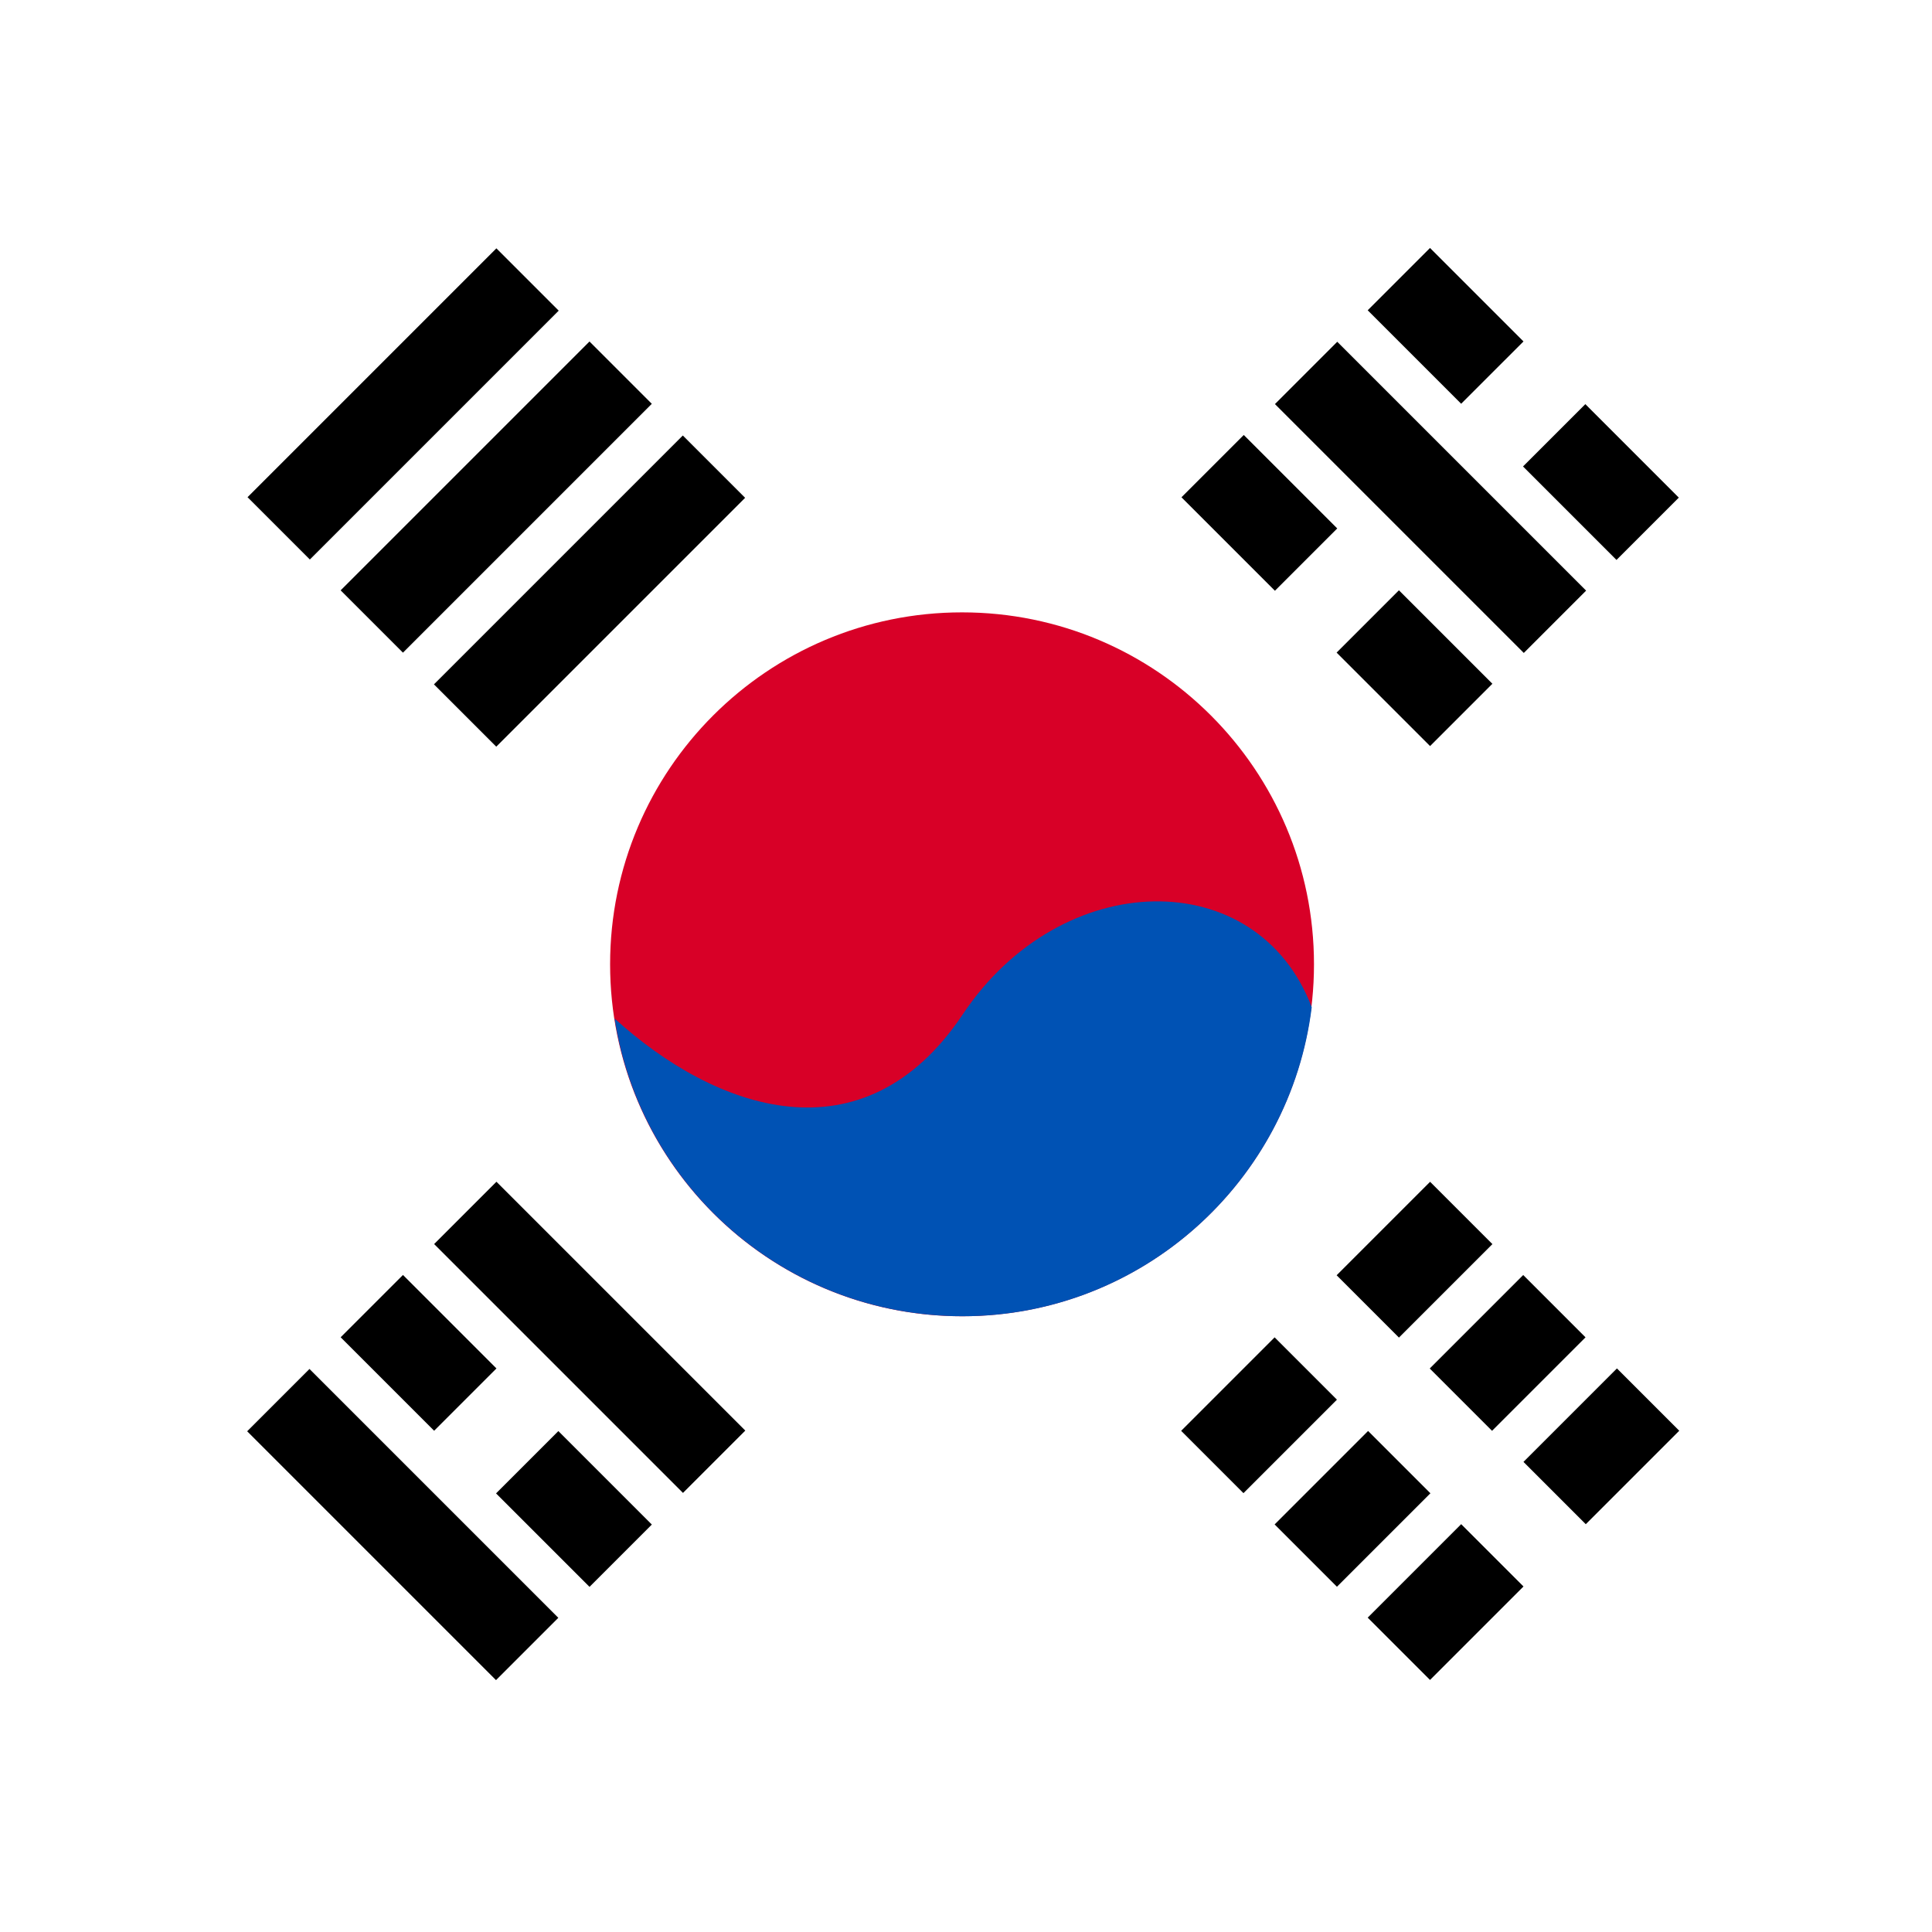
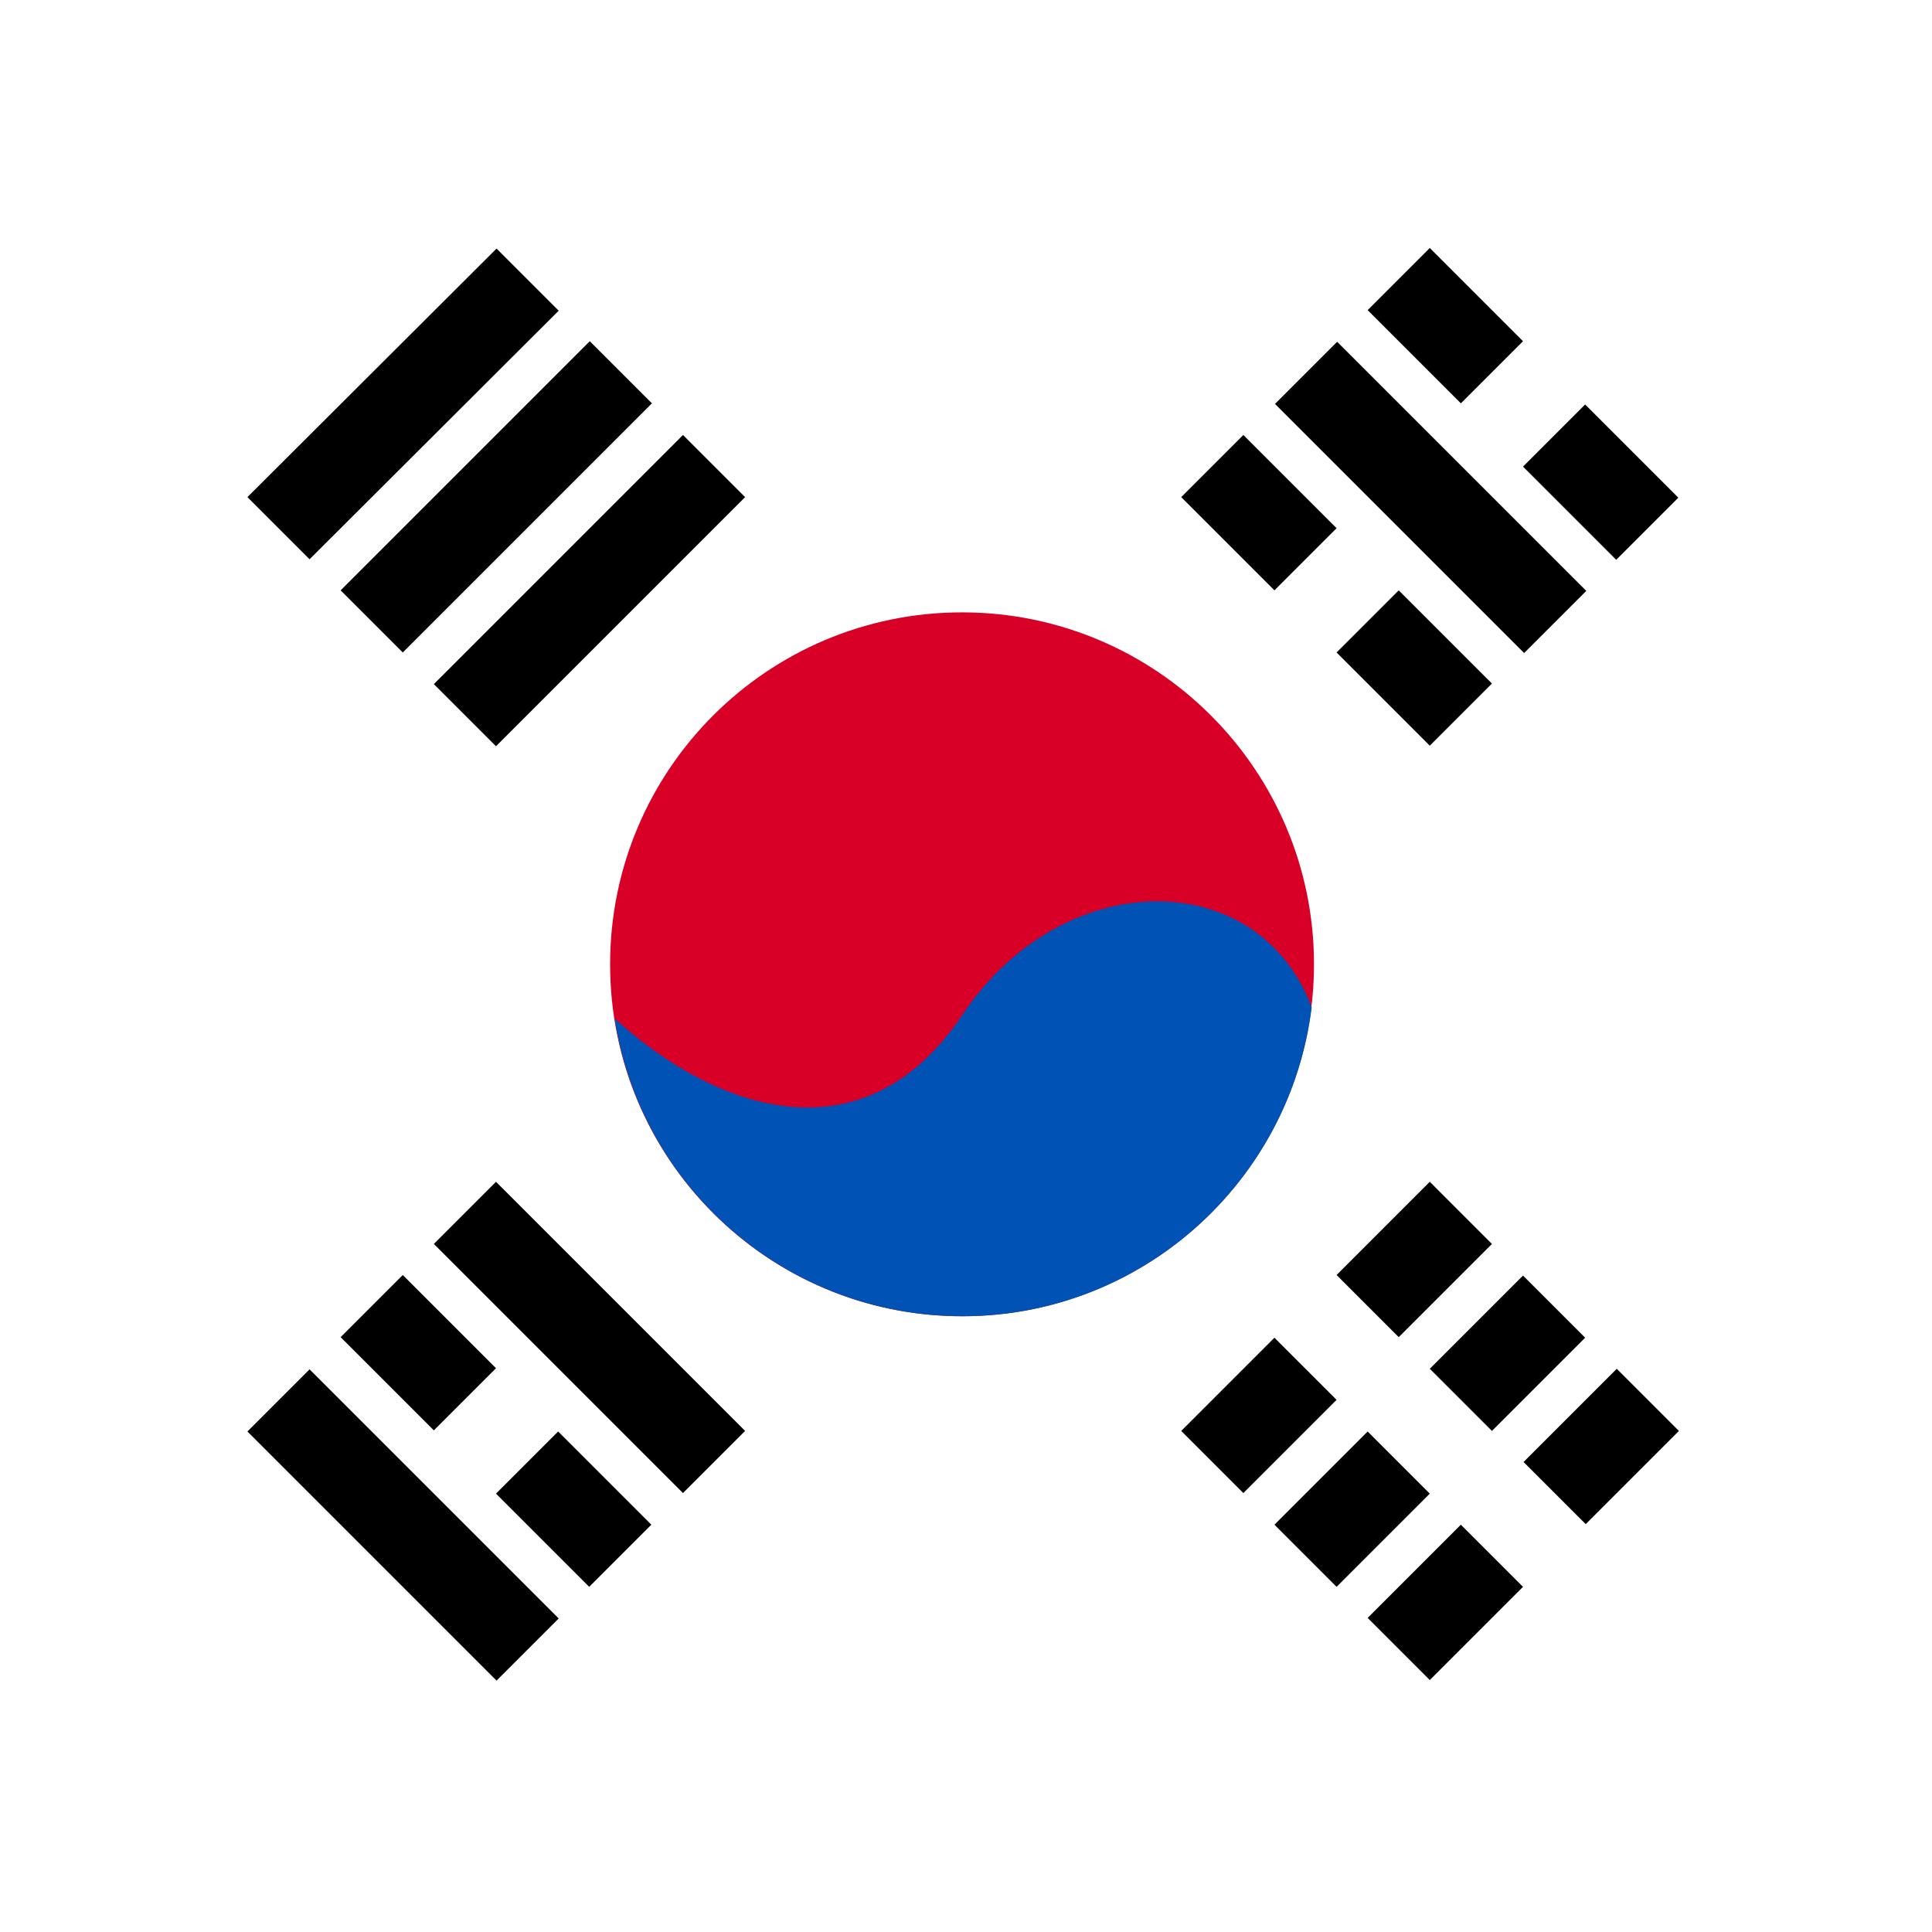
<svg xmlns="http://www.w3.org/2000/svg" version="1.1" viewBox="0 0 342 342">
-   <rect x="0" fill="#FFFFFF" width="342" height="342" />
-   <g fill="#000000">
-     <rect x="238.7" y="215.2" transform="matrix(0.7071 -0.7071 0.7071 0.7071 -84.344 242.3636)" width="23.4" height="15.6" />
-     <rect x="211.2" y="242.7" transform="matrix(0.7071 -0.7071 0.7071 0.7071 -111.8675 231.0089)" width="23.4" height="15.6" />
-     <rect x="271.8" y="248.2" transform="matrix(0.7071 -0.7071 0.7071 0.7071 -98.0097 275.4712)" width="23.4" height="15.6" />
-     <rect x="244.2" y="275.8" transform="matrix(0.7071 -0.7071 0.7071 0.7071 -125.5836 264.0074)" width="23.4" height="15.6" />
-     <rect x="255.2" y="231.7" transform="matrix(0.7071 -0.7071 0.7071 0.7071 -91.1976 258.867)" width="23.4" height="15.6" />
-     <rect x="227.7" y="259.3" transform="matrix(0.7071 -0.7071 0.7071 0.7071 -118.7256 247.5085)" width="23.4" height="15.6" />
-     <rect x="245.4" y="56.9" transform="matrix(0.7071 -0.7071 0.7071 0.7071 11.9322 204.8196)" width="15.6" height="62.3" />
-     <rect x="215.1" y="79.1" transform="matrix(0.7071 -0.7071 0.7071 0.7071 1.1122 184.1938)" width="15.6" height="23.4" />
-     <rect x="242.6" y="106.6" transform="matrix(0.7071 -0.7071 0.7071 0.7071 -10.3145 211.6879)" width="15.6" height="23.4" />
-     <rect x="248.1" y="46" transform="matrix(0.7071 -0.7071 0.7071 0.7071 34.1495 197.8311)" width="15.6" height="23.4" />
-     <rect x="275.6" y="73.6" transform="matrix(0.7071 -0.7071 0.7071 0.7071 22.6842 225.4057)" width="15.6" height="23.4" />
-     <rect x="63.5" y="238.7" transform="matrix(0.7071 -0.7071 0.7071 0.7071 -169.9343 129.4781)" width="15.6" height="62.3" />
-     <rect x="93.8" y="255.4" transform="matrix(0.7071 -0.7071 0.7071 0.7071 -159.1095 150.0916)" width="15.6" height="23.4" />
-     <rect x="66.3" y="227.8" transform="matrix(0.7071 -0.7071 0.7071 0.7071 -147.6547 122.5258)" width="15.6" height="23.4" />
-     <rect x="96.6" y="205.6" transform="matrix(0.7071 -0.7071 0.7071 0.7071 -136.8372 143.1472)" width="15.6" height="62.3" />
-     <rect x="40.2" y="63.7" transform="matrix(0.7071 -0.7071 0.7071 0.7071 -29.6489 71.3957)" width="62.3" height="15.6" />
-     <rect x="56.7" y="80.2" transform="matrix(0.7071 -0.7071 0.7071 0.7071 -36.5029 87.8853)" width="62.3" height="15.6" />
-     <rect x="73.2" y="96.8" transform="matrix(0.7071 -0.7071 0.7071 0.7071 -43.3906 104.4559)" width="62.3" height="15.6" />
+   <rect fill="#FFFFFF" width="342" height="342" />
+   <g>
+     <path d="M236.6,225.7l16.5-16.5l11,11l-16.5,16.5L236.6,225.7z" />
+     <path d="M209.1,253.3l16.5-16.5l11,11l-16.5,16.5L209.1,253.3z" />
+     <path d="M269.7,258.8l16.5-16.5l11,11l-16.5,16.5L269.7,258.8z" />
+     <path d="M242.1,286.4l16.5-16.5l11,11l-16.5,16.5L242.1,286.4z" />
+     <path d="M253.1,242.3l16.5-16.5l11,11l-16.5,16.5L253.1,242.3z" />
+     <path d="M225.6,269.9l16.5-16.5l11,11l-16.5,16.5L225.6,269.9z" />
+     <path d="M225.7,71.5l11-11l44.1,44.1l-11,11L225.7,71.5z" />
+     <path d="M209.1,88l11-11l16.5,16.5l-11,11L209.1,88z" />
+     <path d="M236.6,115.5l11-11l16.5,16.5l-11,11L236.6,115.5z" />
+     <path d="M242.1,54.9l11-11l16.5,16.5l-11,11L242.1,54.9z" />
+     <path d="M269.6,82.6l11-11l16.5,16.5l-11,11L269.6,82.6z" />
+     <path d="M43.8,253.4l11-11l44.1,44.1l-11,11L43.8,253.4z" />
+     <path d="M87.8,264.4l11-11l16.5,16.5l-11,11L87.8,264.4z" />
+     <path d="M60.3,236.7l11-11l16.5,16.5l-11,11L60.3,236.7z" />
+     <path d="M76.8,220.2l11-11l44.1,44.1l-11,11L76.8,220.2z" />
+     <path d="M43.8,88L87.9,44l11,11L54.8,99L43.8,88z" />
+     <path d="M60.3,104.5l44.1-44.1l11,11l-44.1,44.1L60.3,104.5z" />
+     <path d="M76.8,121.1l44.1-44.1l11,11l-44.1,44.1L76.8,121.1z" />
  </g>
  <circle fill="#D80027" cx="170.3" cy="170.7" r="62.3" />
  <path fill="#0052B4" d="M232.2,178.3c-9.6-25.4-44.3-25-61.8,1.3c-17.6,26.3-43.8,16.9-61.6,0.7c4.6,29.9,30.4,52.7,61.6,52.7  C202.2,233,228.4,209.1,232.2,178.3z" />
</svg>
